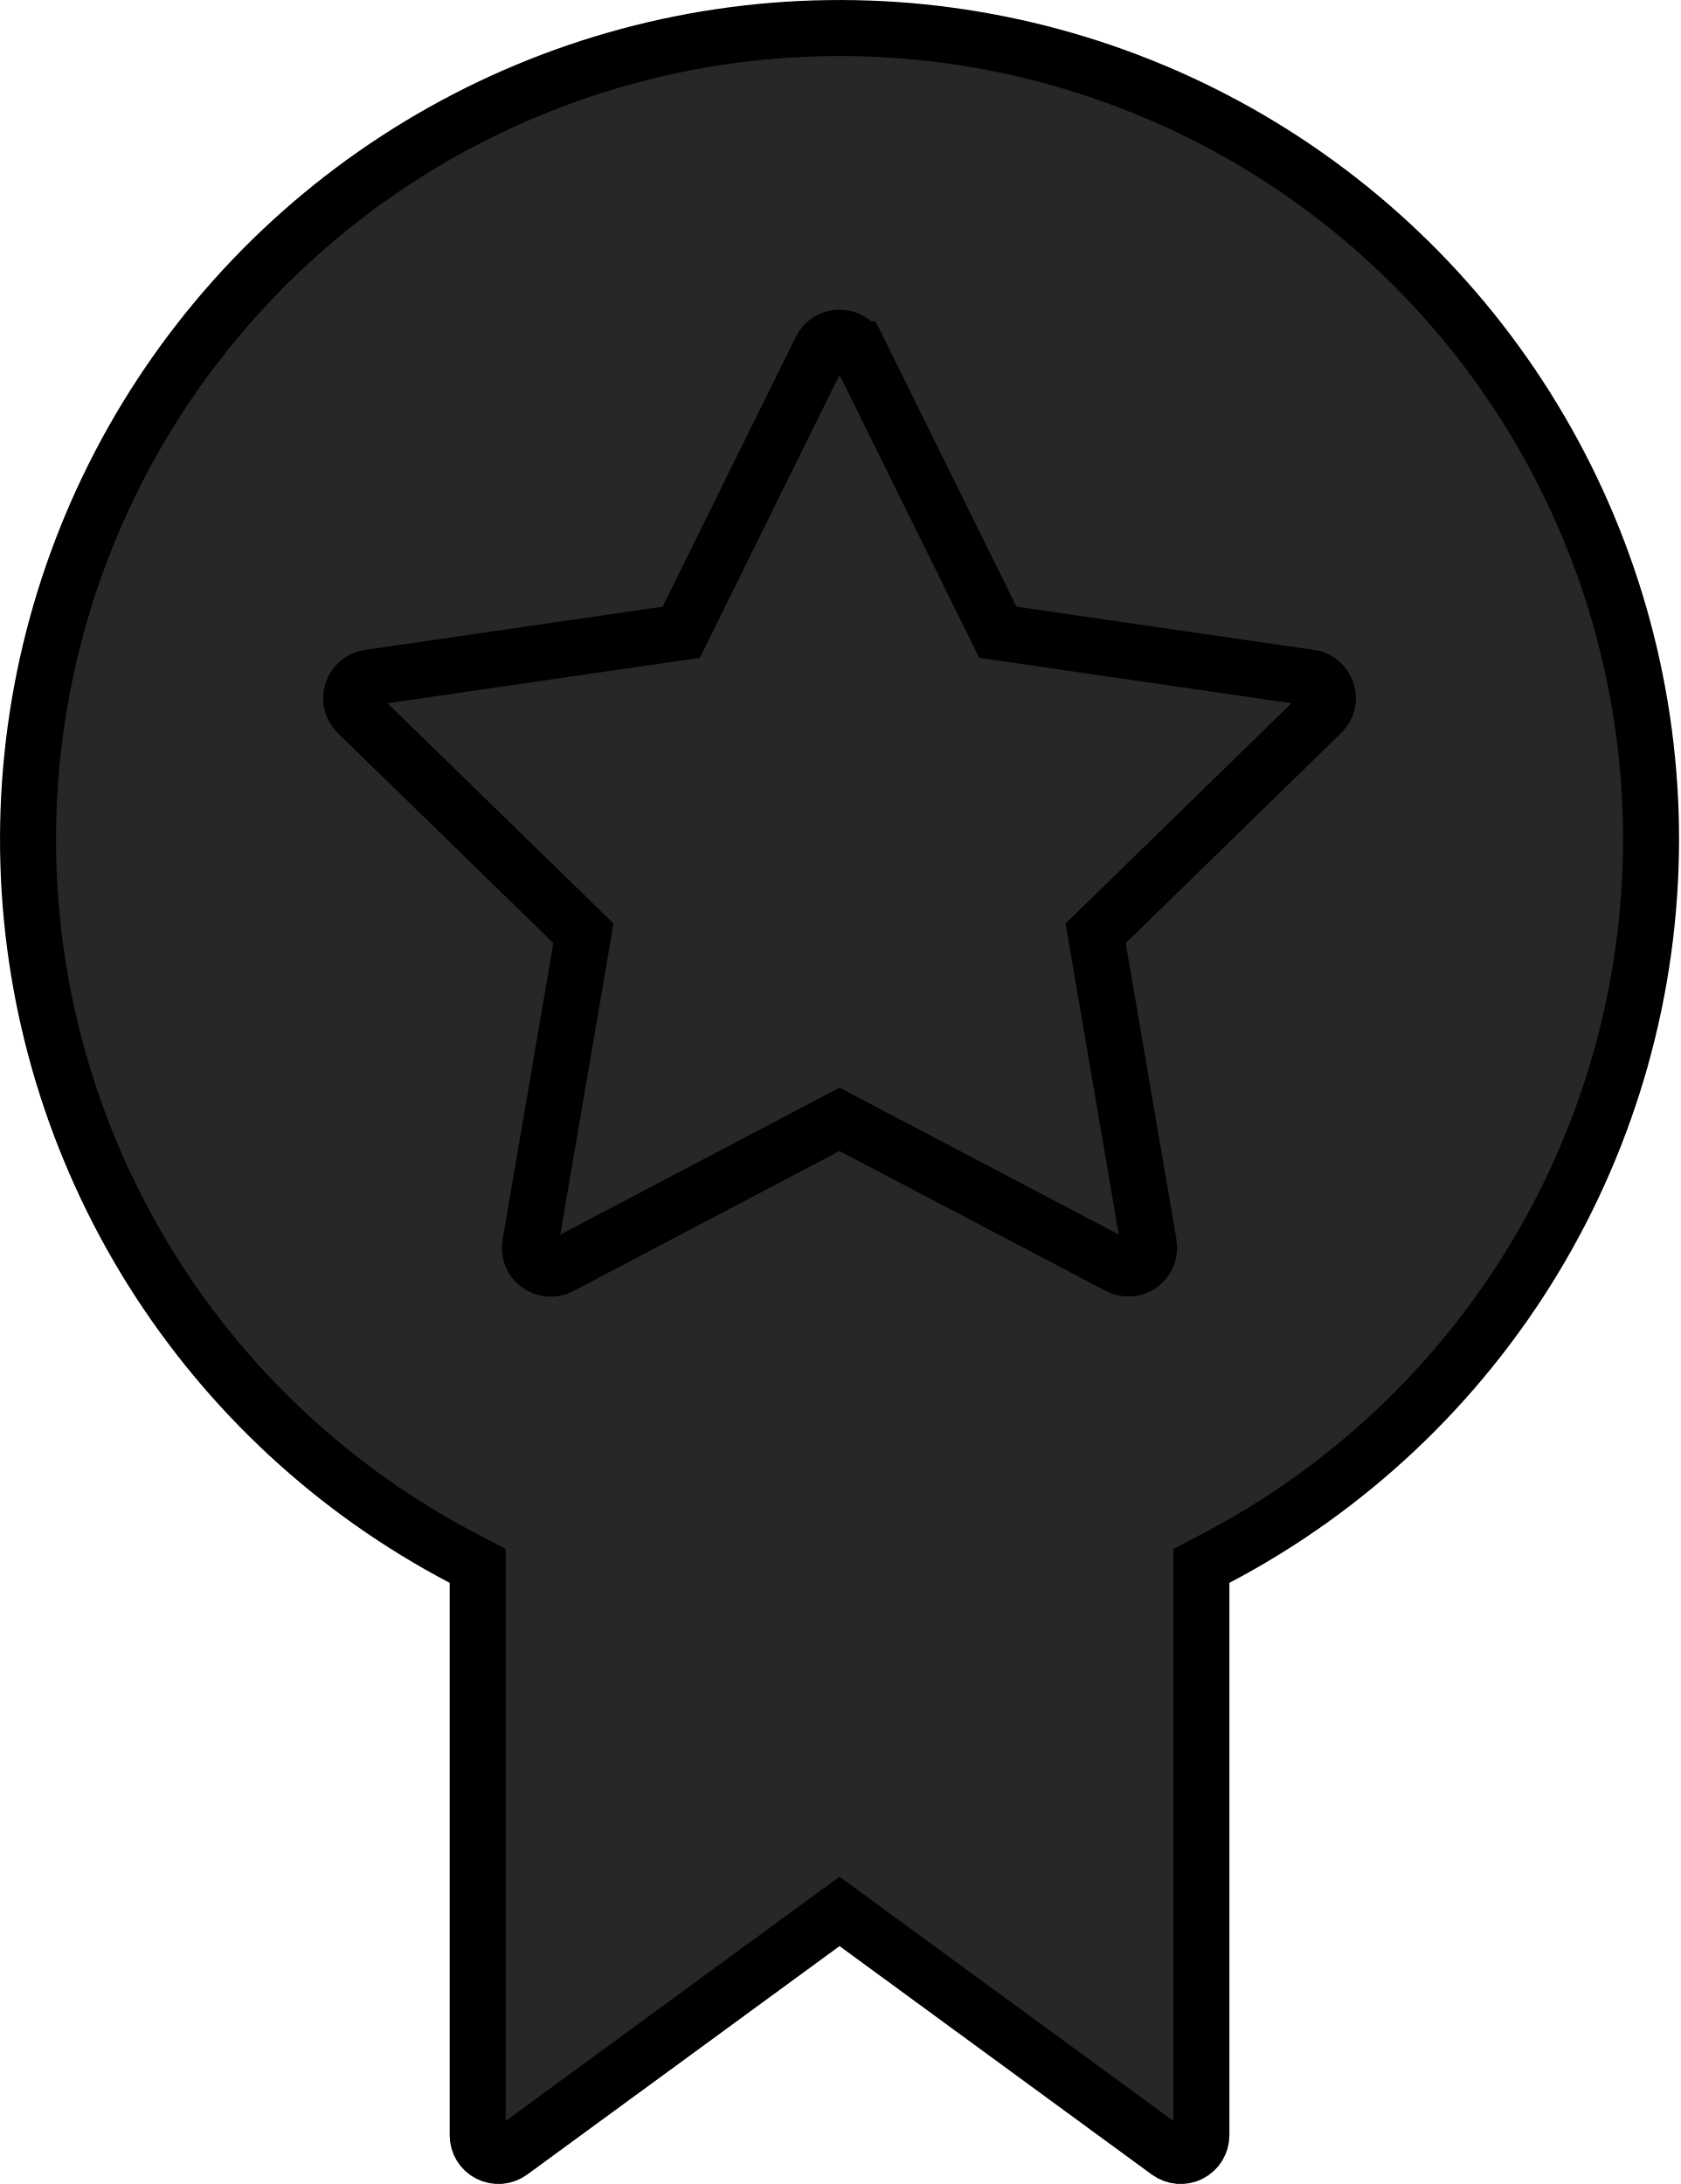
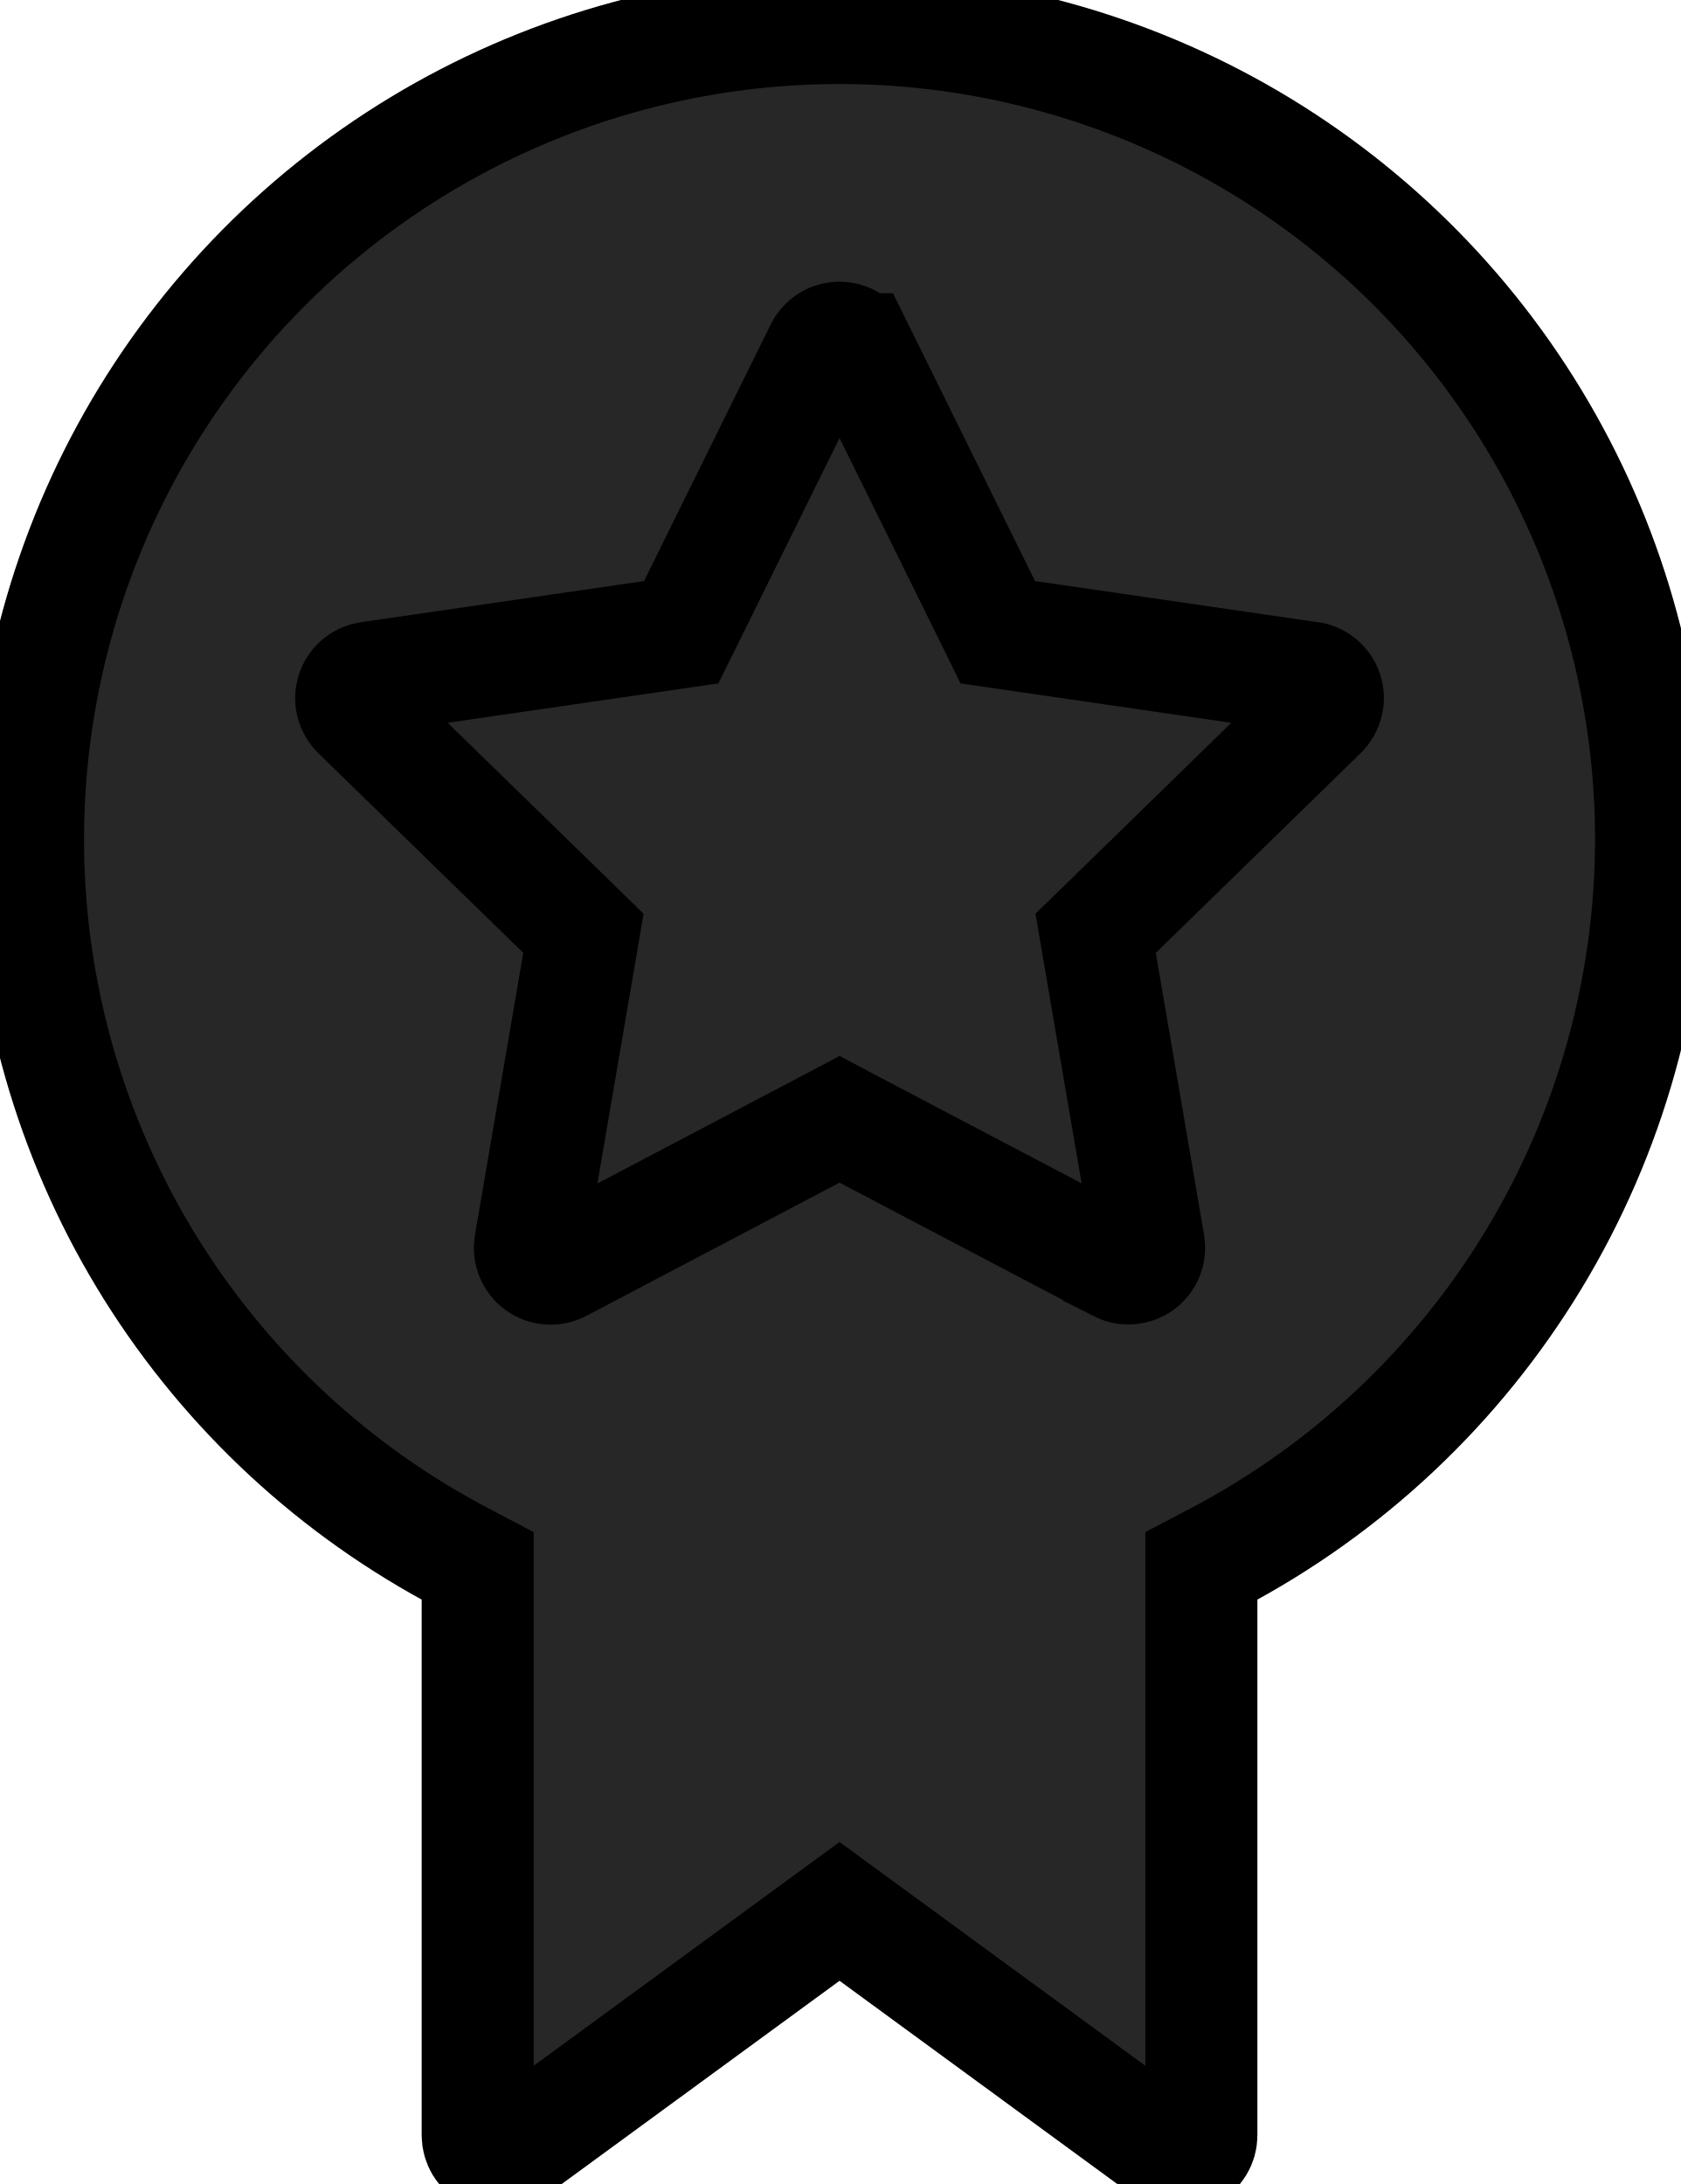
<svg xmlns="http://www.w3.org/2000/svg" width="30" height="39" viewBox="0 0 30 39" fill="currentcolor">
-   <path d="M8.529 28.265V27.963L8.261 27.822C5.986 26.63 4.069 24.853 2.706 22.676C1.344 20.498 0.585 17.998 0.507 15.43C0.429 12.863 1.035 10.32 2.262 8.064C3.49 5.808 5.296 3.918 7.494 2.59C9.692 1.261 12.204 0.54 14.773 0.502C17.341 0.463 19.873 1.108 22.111 2.37C24.348 3.633 26.209 5.467 27.504 7.686C28.799 9.904 29.481 12.427 29.48 14.995C29.477 17.638 28.753 20.229 27.385 22.49C26.017 24.75 24.058 26.594 21.718 27.823L21.451 27.963V28.265V38.13C21.451 38.13 21.451 38.13 21.451 38.13C21.451 38.198 21.432 38.265 21.396 38.324C21.36 38.382 21.309 38.429 21.248 38.46C21.187 38.491 21.119 38.504 21.051 38.499C20.983 38.493 20.918 38.469 20.862 38.429C20.862 38.429 20.862 38.429 20.862 38.429L15.285 34.348L14.99 34.132L14.695 34.348L9.117 38.429C9.117 38.429 9.117 38.429 9.117 38.429C9.062 38.469 8.997 38.493 8.929 38.499C8.861 38.504 8.792 38.491 8.731 38.46C8.67 38.429 8.619 38.382 8.583 38.324C8.548 38.265 8.529 38.198 8.529 38.13C8.529 38.13 8.529 38.13 8.529 38.13V28.265Z" fill="#272727" stroke="currentcolor" />
-   <path d="M23.393 12.101L23.43 12.106C23.485 12.12 23.535 12.146 23.578 12.182C23.631 12.227 23.67 12.285 23.692 12.351C23.713 12.417 23.716 12.487 23.699 12.554C23.683 12.621 23.648 12.682 23.599 12.73C23.599 12.731 23.598 12.731 23.598 12.731L19.751 16.483L19.563 16.666L19.607 16.925L20.513 22.221C20.513 22.221 20.513 22.221 20.513 22.221C20.524 22.289 20.517 22.359 20.491 22.422C20.465 22.486 20.421 22.541 20.366 22.582C20.31 22.622 20.244 22.646 20.175 22.651C20.107 22.657 20.038 22.642 19.977 22.611C19.977 22.611 19.977 22.611 19.977 22.61L15.222 20.111L14.99 19.988L14.757 20.111L10.003 22.613C10.003 22.613 10.003 22.613 10.003 22.613C9.942 22.645 9.873 22.659 9.804 22.654C9.735 22.649 9.669 22.625 9.613 22.584C9.557 22.544 9.514 22.488 9.488 22.424C9.462 22.36 9.454 22.291 9.466 22.222L9.466 22.222L10.373 16.925L10.417 16.666L10.229 16.482L6.381 12.733C6.381 12.733 6.381 12.733 6.381 12.733C6.332 12.684 6.297 12.623 6.28 12.556C6.264 12.489 6.266 12.419 6.288 12.353C6.309 12.287 6.348 12.229 6.401 12.184C6.454 12.14 6.518 12.111 6.586 12.101C6.586 12.101 6.586 12.101 6.586 12.101L11.903 11.328L12.163 11.29L12.28 11.054L14.658 6.236L14.658 6.236C14.689 6.174 14.736 6.122 14.794 6.085C14.853 6.049 14.921 6.03 14.99 6.03C15.059 6.03 15.126 6.049 15.185 6.085C15.244 6.122 15.291 6.174 15.321 6.236L15.322 6.236L17.7 11.054L17.816 11.29L18.076 11.328L23.393 12.101Z" fill="#272727" stroke="currentcolor" />
+   <path d="M8.529 28.265V27.963L8.261 27.822C5.986 26.63 4.069 24.853 2.706 22.676C1.344 20.498 0.585 17.998 0.507 15.43C0.429 12.863 1.035 10.32 2.262 8.064C3.49 5.808 5.296 3.918 7.494 2.59C9.692 1.261 12.204 0.54 14.773 0.502C17.341 0.463 19.873 1.108 22.111 2.37C24.348 3.633 26.209 5.467 27.504 7.686C28.799 9.904 29.481 12.427 29.48 14.995C29.477 17.638 28.753 20.229 27.385 22.49C26.017 24.75 24.058 26.594 21.718 27.823L21.451 27.963V28.265V38.13C21.451 38.13 21.451 38.13 21.451 38.13C21.451 38.198 21.432 38.265 21.396 38.324C21.36 38.382 21.309 38.429 21.248 38.46C21.187 38.491 21.119 38.504 21.051 38.499C20.983 38.493 20.918 38.469 20.862 38.429C20.862 38.429 20.862 38.429 20.862 38.429L15.285 34.348L14.99 34.132L14.695 34.348L9.117 38.429C9.117 38.429 9.117 38.429 9.117 38.429C9.062 38.469 8.997 38.493 8.929 38.499C8.861 38.504 8.792 38.491 8.731 38.46C8.67 38.429 8.619 38.382 8.583 38.324C8.548 38.265 8.529 38.198 8.529 38.13C8.529 38.13 8.529 38.13 8.529 38.13V28.265Z" fill="#272727" stroke="currentcolor" stroke-width="2" />
+   <path d="M23.393 12.101L23.43 12.106C23.485 12.12 23.535 12.146 23.578 12.182C23.631 12.227 23.67 12.285 23.692 12.351C23.713 12.417 23.716 12.487 23.699 12.554C23.683 12.621 23.648 12.682 23.599 12.73C23.599 12.731 23.598 12.731 23.598 12.731L19.751 16.483L19.563 16.666L19.607 16.925L20.513 22.221C20.513 22.221 20.513 22.221 20.513 22.221C20.524 22.289 20.517 22.359 20.491 22.422C20.465 22.486 20.421 22.541 20.366 22.582C20.31 22.622 20.244 22.646 20.175 22.651C20.107 22.657 20.038 22.642 19.977 22.611C19.977 22.611 19.977 22.611 19.977 22.61L15.222 20.111L14.99 19.988L14.757 20.111L10.003 22.613C10.003 22.613 10.003 22.613 10.003 22.613C9.942 22.645 9.873 22.659 9.804 22.654C9.735 22.649 9.669 22.625 9.613 22.584C9.557 22.544 9.514 22.488 9.488 22.424C9.462 22.36 9.454 22.291 9.466 22.222L9.466 22.222L10.373 16.925L10.417 16.666L10.229 16.482L6.381 12.733C6.381 12.733 6.381 12.733 6.381 12.733C6.332 12.684 6.297 12.623 6.28 12.556C6.264 12.489 6.266 12.419 6.288 12.353C6.309 12.287 6.348 12.229 6.401 12.184C6.454 12.14 6.518 12.111 6.586 12.101C6.586 12.101 6.586 12.101 6.586 12.101L11.903 11.328L12.163 11.29L12.28 11.054L14.658 6.236L14.658 6.236C14.689 6.174 14.736 6.122 14.794 6.085C14.853 6.049 14.921 6.03 14.99 6.03C15.059 6.03 15.126 6.049 15.185 6.085C15.244 6.122 15.291 6.174 15.321 6.236L15.322 6.236L17.7 11.054L17.816 11.29L18.076 11.328L23.393 12.101Z" fill="#272727" stroke="currentcolor" stroke-width="2" />
</svg>
